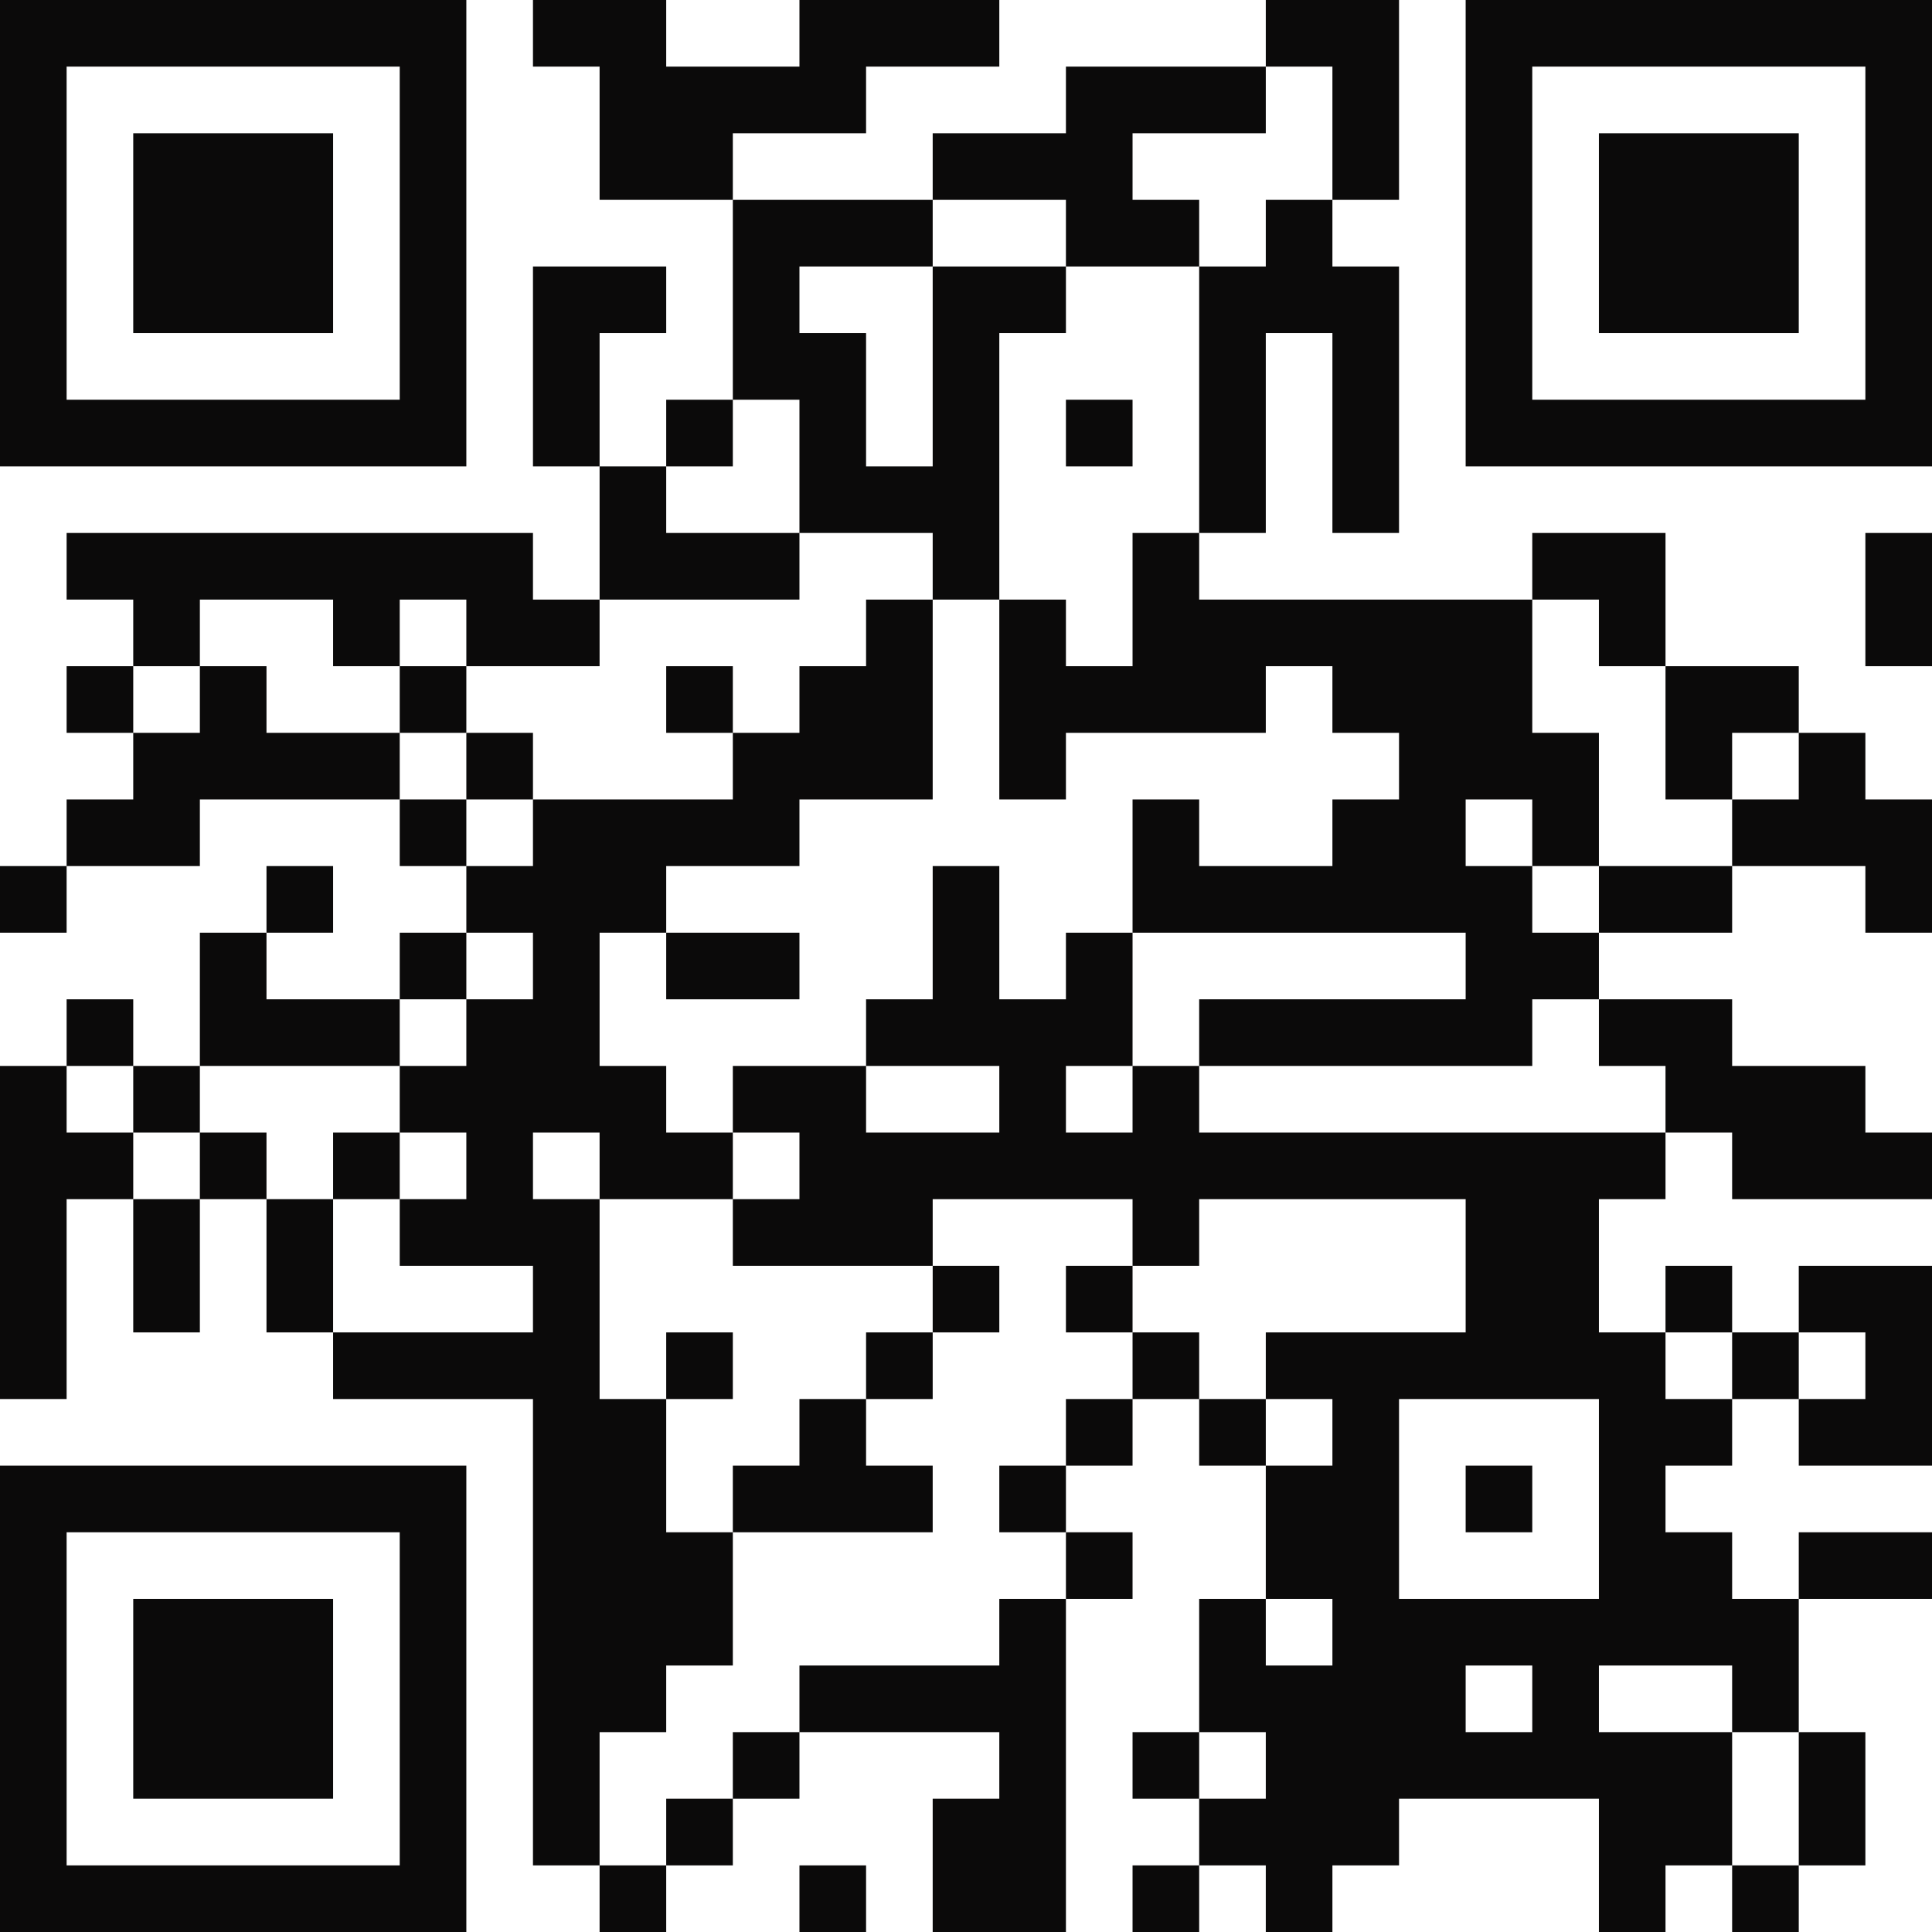
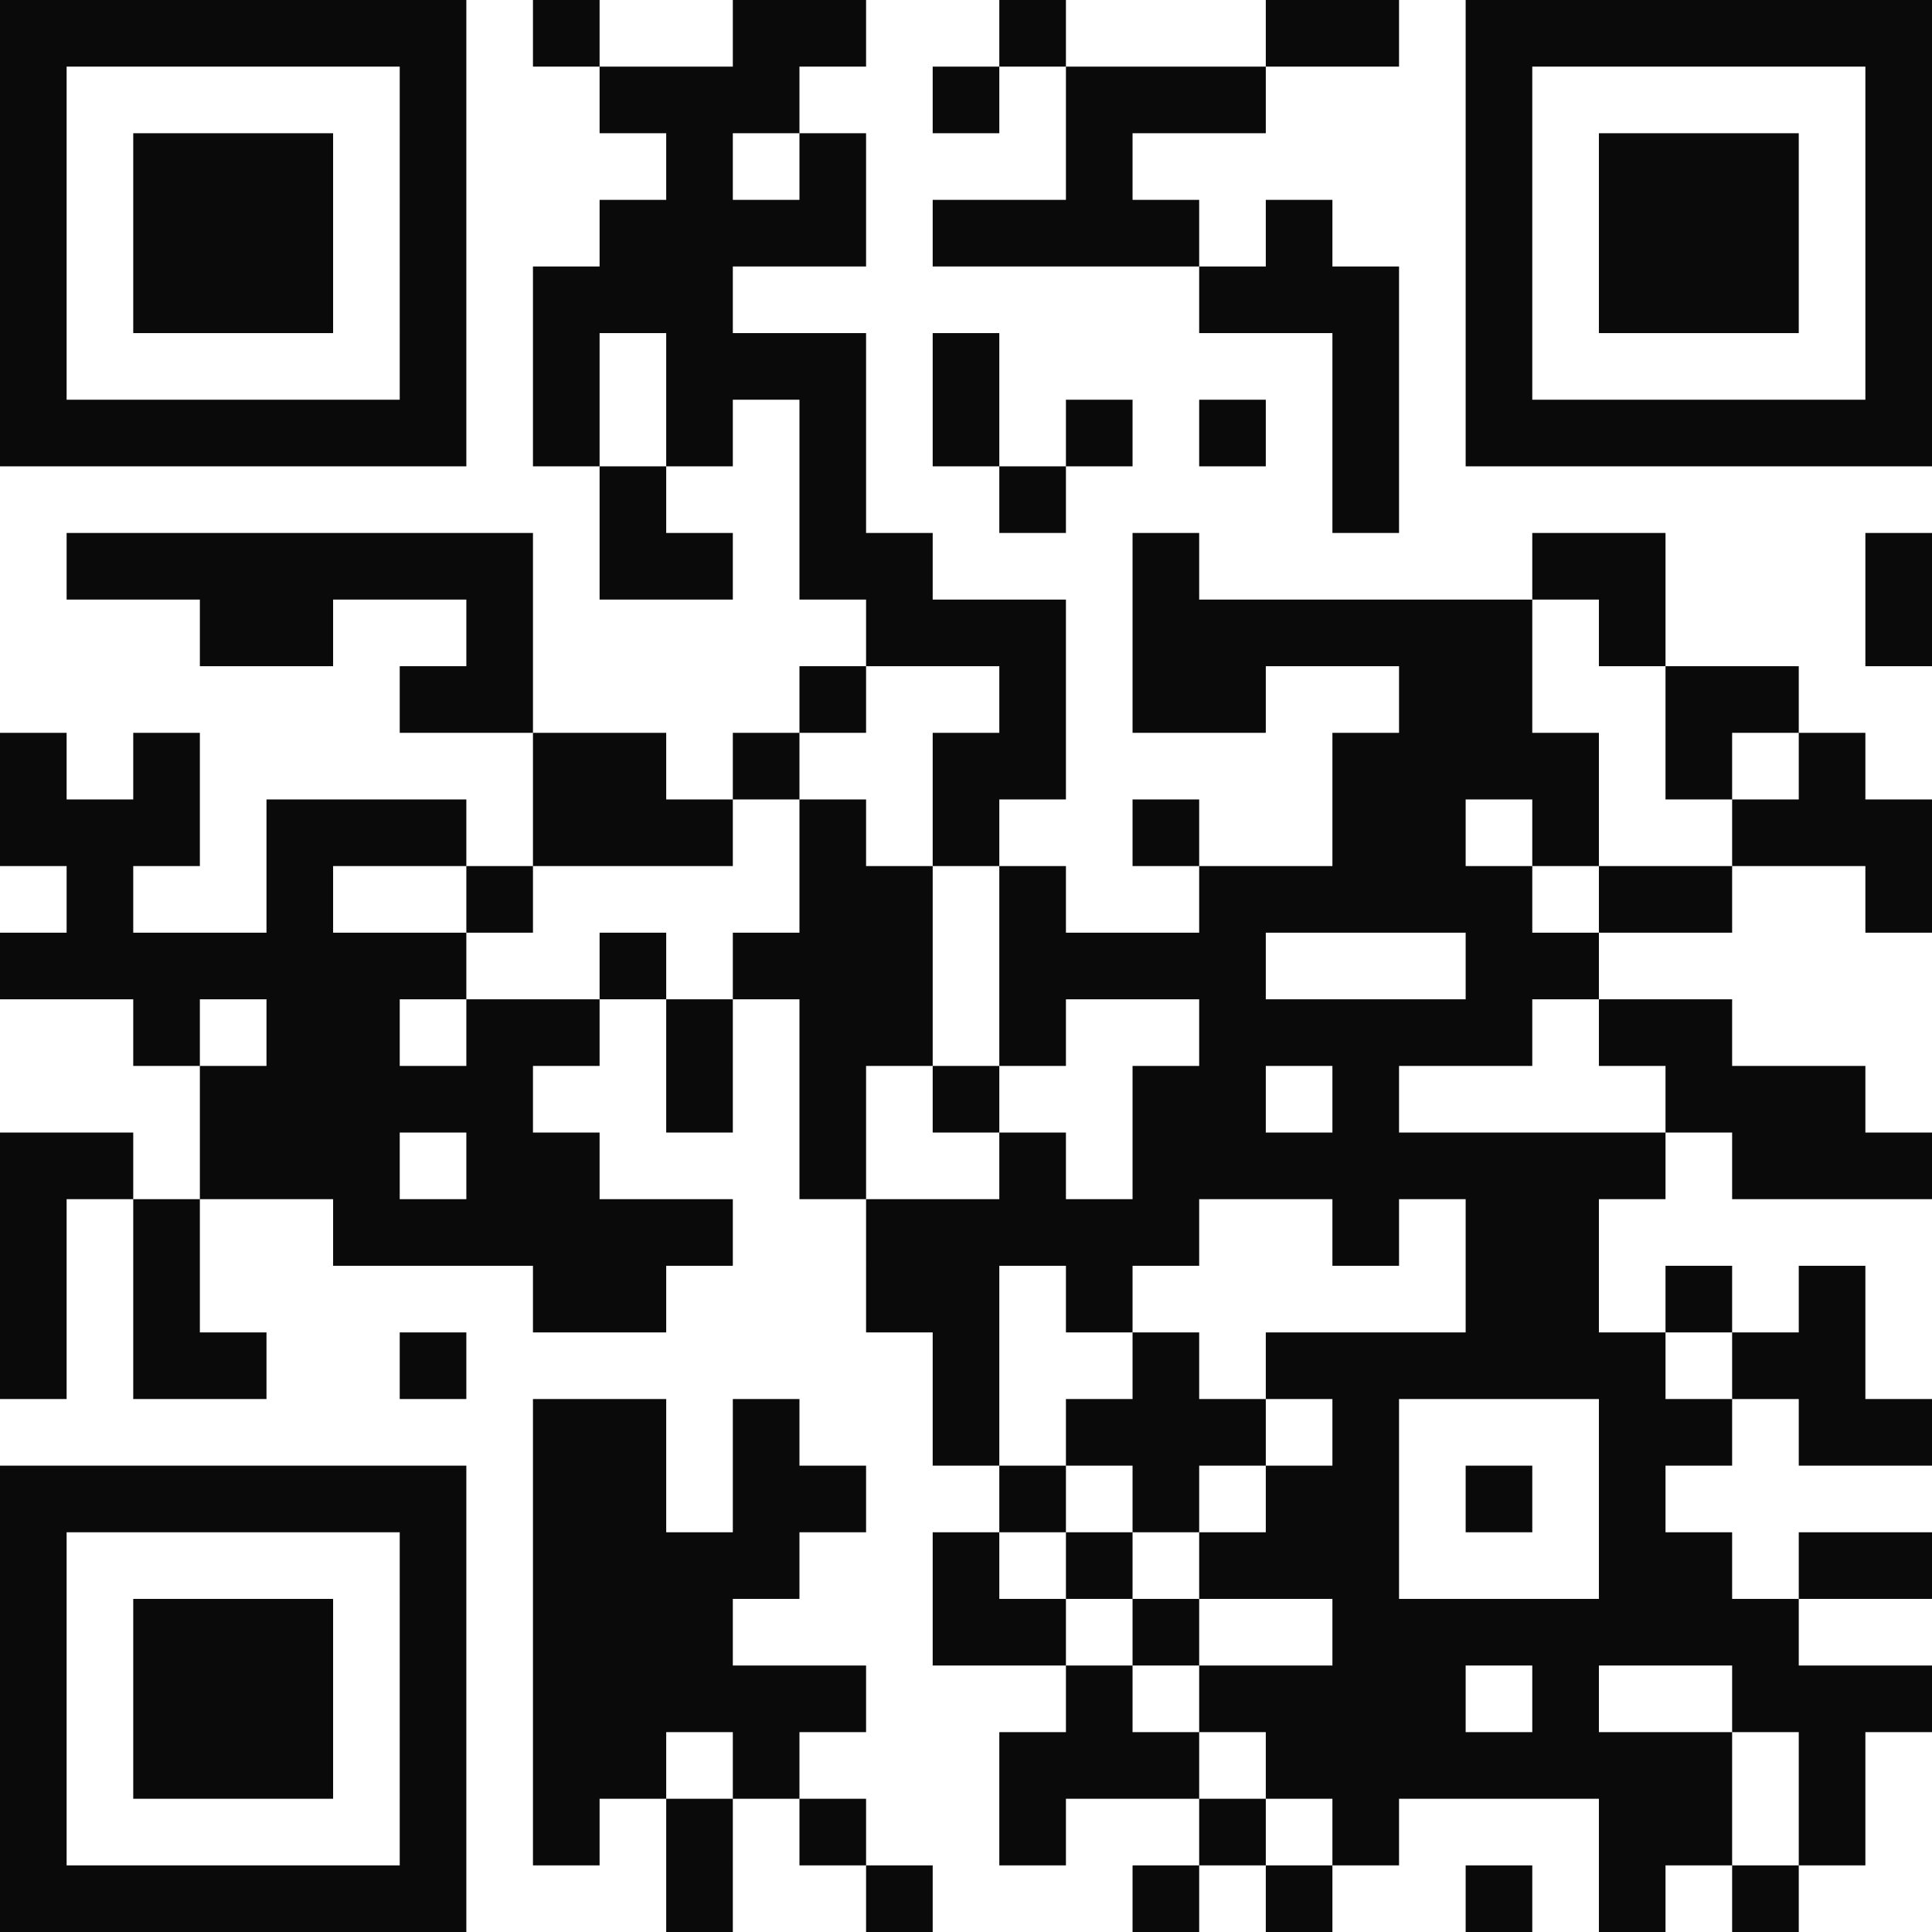
<svg xmlns="http://www.w3.org/2000/svg" width="29" height="29" class="segno">
-   <path class="qrline" stroke="#0b0a0a" d="M0 0.5h7m1 0h2m2 0h3m4 0h2m1 0h7m-29 1h1m5 0h1m2 0h4m3 0h3m1 0h1m1 0h1m5 0h1m-29 1h1m1 0h3m1 0h1m2 0h2m3 0h3m3 0h1m1 0h1m1 0h3m1 0h1m-29 1h1m1 0h3m1 0h1m4 0h3m2 0h2m1 0h1m2 0h1m1 0h3m1 0h1m-29 1h1m1 0h3m1 0h1m1 0h2m1 0h1m2 0h2m2 0h3m1 0h1m1 0h3m1 0h1m-29 1h1m5 0h1m1 0h1m2 0h2m1 0h1m3 0h1m1 0h1m1 0h1m5 0h1m-29 1h7m1 0h1m1 0h1m1 0h1m1 0h1m1 0h1m1 0h1m1 0h1m1 0h7m-20 1h1m2 0h3m3 0h1m1 0h1m-20 1h7m1 0h3m2 0h1m2 0h1m5 0h2m3 0h1m-27 1h1m2 0h1m1 0h2m4 0h1m1 0h1m1 0h6m1 0h1m3 0h1m-28 1h1m1 0h1m2 0h1m3 0h1m1 0h2m1 0h4m1 0h3m2 0h2m-25 1h4m1 0h1m3 0h3m1 0h1m5 0h3m1 0h1m1 0h1m-27 1h2m3 0h1m1 0h4m5 0h1m2 0h2m1 0h1m2 0h3m-29 1h1m3 0h1m2 0h3m4 0h1m2 0h6m1 0h2m2 0h1m-26 1h1m2 0h1m1 0h1m1 0h2m2 0h1m1 0h1m5 0h2m-23 1h1m1 0h3m1 0h2m4 0h4m1 0h5m1 0h2m-26 1h1m1 0h1m3 0h4m1 0h2m2 0h1m1 0h1m7 0h3m-28 1h2m1 0h1m1 0h1m1 0h1m1 0h2m1 0h13m1 0h3m-29 1h1m1 0h1m1 0h1m1 0h3m2 0h3m3 0h1m4 0h2m-24 1h1m1 0h1m1 0h1m3 0h1m5 0h1m1 0h1m5 0h2m1 0h1m1 0h2m-29 1h1m4 0h4m1 0h1m2 0h1m3 0h1m1 0h6m1 0h1m1 0h1m-21 1h2m2 0h1m3 0h1m1 0h1m1 0h1m3 0h2m1 0h2m-29 1h7m1 0h2m1 0h3m1 0h1m3 0h2m1 0h1m1 0h1m-25 1h1m5 0h1m1 0h3m5 0h1m2 0h2m3 0h2m1 0h2m-29 1h1m1 0h3m1 0h1m1 0h3m4 0h1m2 0h1m1 0h7m-27 1h1m1 0h3m1 0h1m1 0h2m2 0h4m2 0h4m1 0h1m2 0h1m-27 1h1m1 0h3m1 0h1m1 0h1m2 0h1m3 0h1m1 0h1m1 0h7m1 0h1m-28 1h1m5 0h1m1 0h1m1 0h1m3 0h2m2 0h3m3 0h2m1 0h1m-28 1h7m2 0h1m2 0h1m1 0h2m1 0h1m1 0h1m4 0h1m1 0h1" />
+   <path class="qrline" stroke="#0b0a0a" d="M0 0.5h7m1 0h1m2 0h2m2 0h1m3 0h2m1 0h7m-29 1h1m5 0h1m2 0h3m2 0h1m1 0h3m3 0h1m5 0h1m-29 1h1m1 0h3m1 0h1m3 0h1m1 0h1m3 0h1m5 0h1m1 0h3m1 0h1m-29 1h1m1 0h3m1 0h1m2 0h4m1 0h4m1 0h1m2 0h1m1 0h3m1 0h1m-29 1h1m1 0h3m1 0h1m1 0h3m7 0h3m1 0h1m1 0h3m1 0h1m-29 1h1m5 0h1m1 0h1m1 0h3m1 0h1m5 0h1m1 0h1m5 0h1m-29 1h7m1 0h1m1 0h1m1 0h1m1 0h1m1 0h1m1 0h1m1 0h1m1 0h7m-20 1h1m2 0h1m2 0h1m4 0h1m-20 1h7m1 0h2m1 0h2m3 0h1m5 0h2m3 0h1m-26 1h2m2 0h1m5 0h3m1 0h6m1 0h1m3 0h1m-23 1h2m4 0h1m2 0h1m1 0h2m2 0h2m2 0h2m-27 1h1m1 0h1m5 0h2m1 0h1m2 0h2m4 0h4m1 0h1m1 0h1m-28 1h3m1 0h3m1 0h3m1 0h1m1 0h1m2 0h1m2 0h2m1 0h1m2 0h3m-28 1h1m2 0h1m2 0h1m4 0h2m1 0h1m2 0h5m1 0h2m2 0h1m-29 1h7m2 0h1m1 0h3m1 0h4m3 0h2m-22 1h1m1 0h2m1 0h2m1 0h1m1 0h2m1 0h1m2 0h5m1 0h2m-23 1h5m2 0h1m1 0h1m1 0h1m2 0h2m1 0h1m4 0h3m-28 1h2m1 0h3m1 0h2m3 0h1m2 0h1m1 0h8m1 0h3m-29 1h1m1 0h1m2 0h6m2 0h5m2 0h1m1 0h2m-24 1h1m1 0h1m5 0h2m3 0h2m1 0h1m5 0h2m1 0h1m1 0h1m-28 1h1m1 0h2m2 0h1m7 0h1m2 0h1m1 0h6m1 0h2m-20 1h2m1 0h1m2 0h1m1 0h3m1 0h1m3 0h2m1 0h2m-29 1h7m1 0h2m1 0h2m2 0h1m1 0h1m1 0h2m1 0h1m1 0h1m-25 1h1m5 0h1m1 0h4m2 0h1m1 0h1m1 0h3m3 0h2m1 0h2m-29 1h1m1 0h3m1 0h1m1 0h3m3 0h2m1 0h1m2 0h7m-27 1h1m1 0h3m1 0h1m1 0h5m3 0h1m1 0h4m1 0h1m2 0h3m-29 1h1m1 0h3m1 0h1m1 0h2m1 0h1m3 0h3m1 0h7m1 0h1m-28 1h1m5 0h1m1 0h1m1 0h1m1 0h1m2 0h1m2 0h1m1 0h1m3 0h2m1 0h1m-28 1h7m3 0h1m2 0h1m3 0h1m1 0h1m2 0h1m1 0h1m1 0h1" />
</svg>
